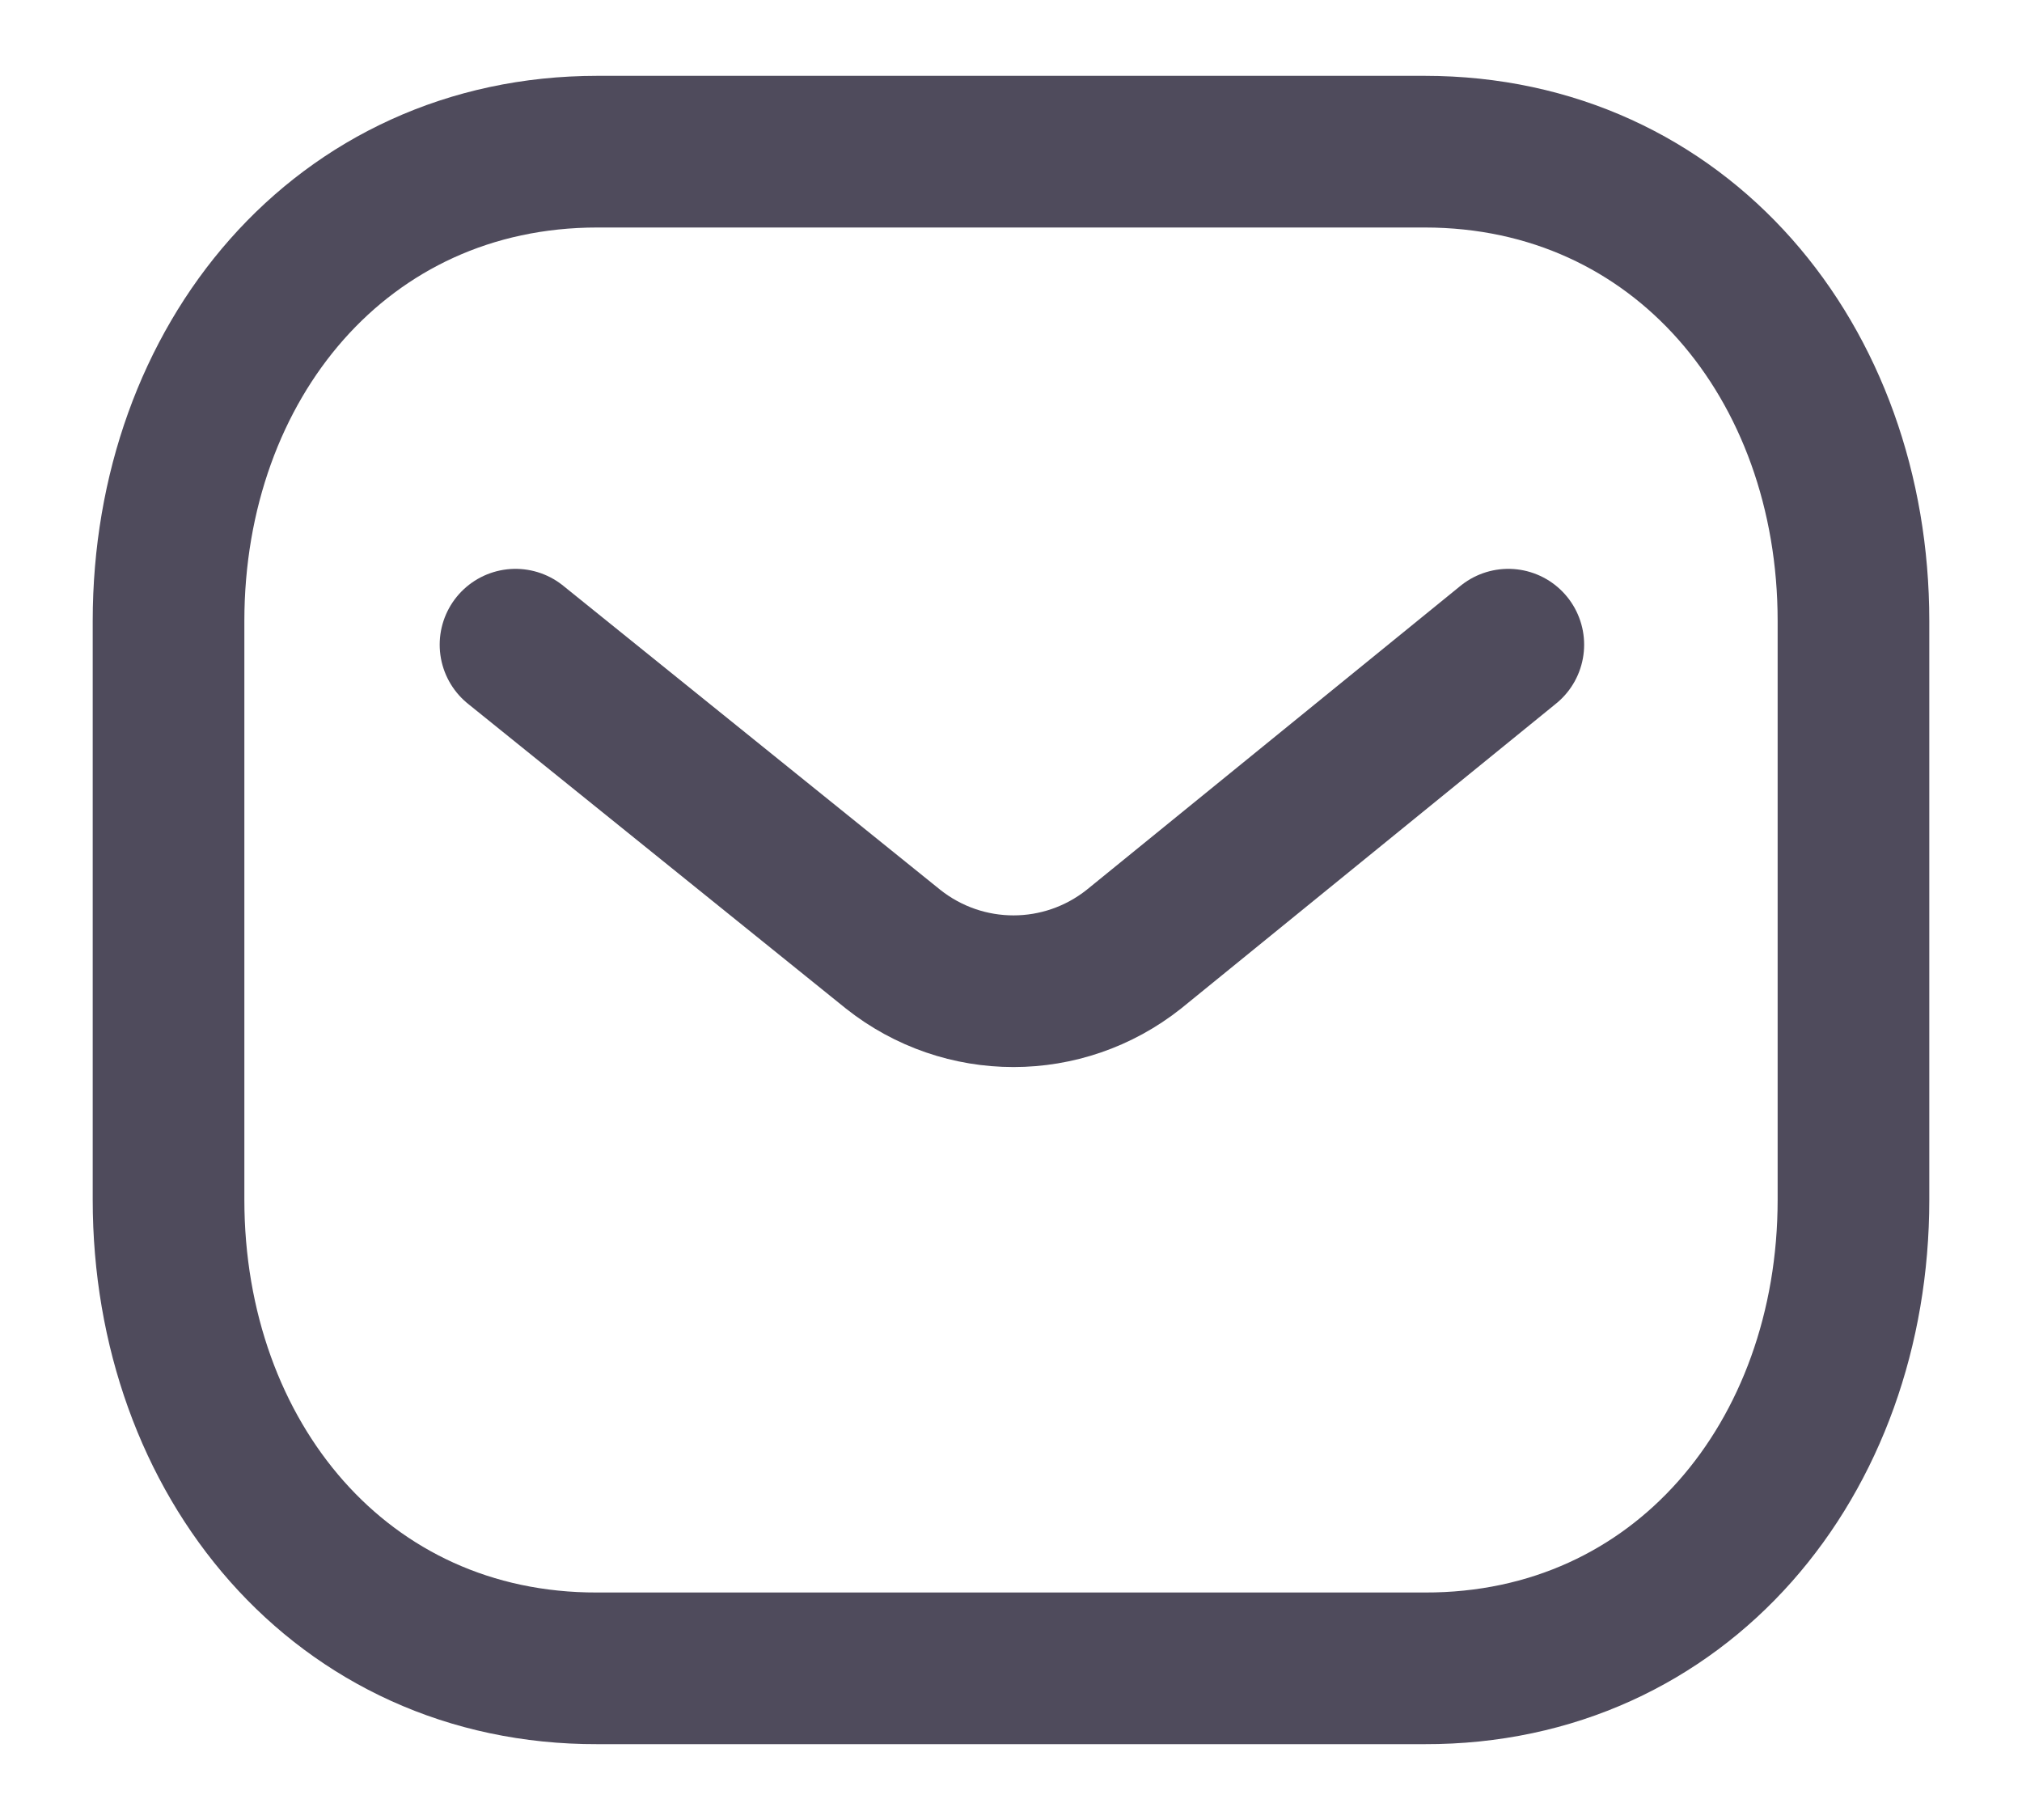
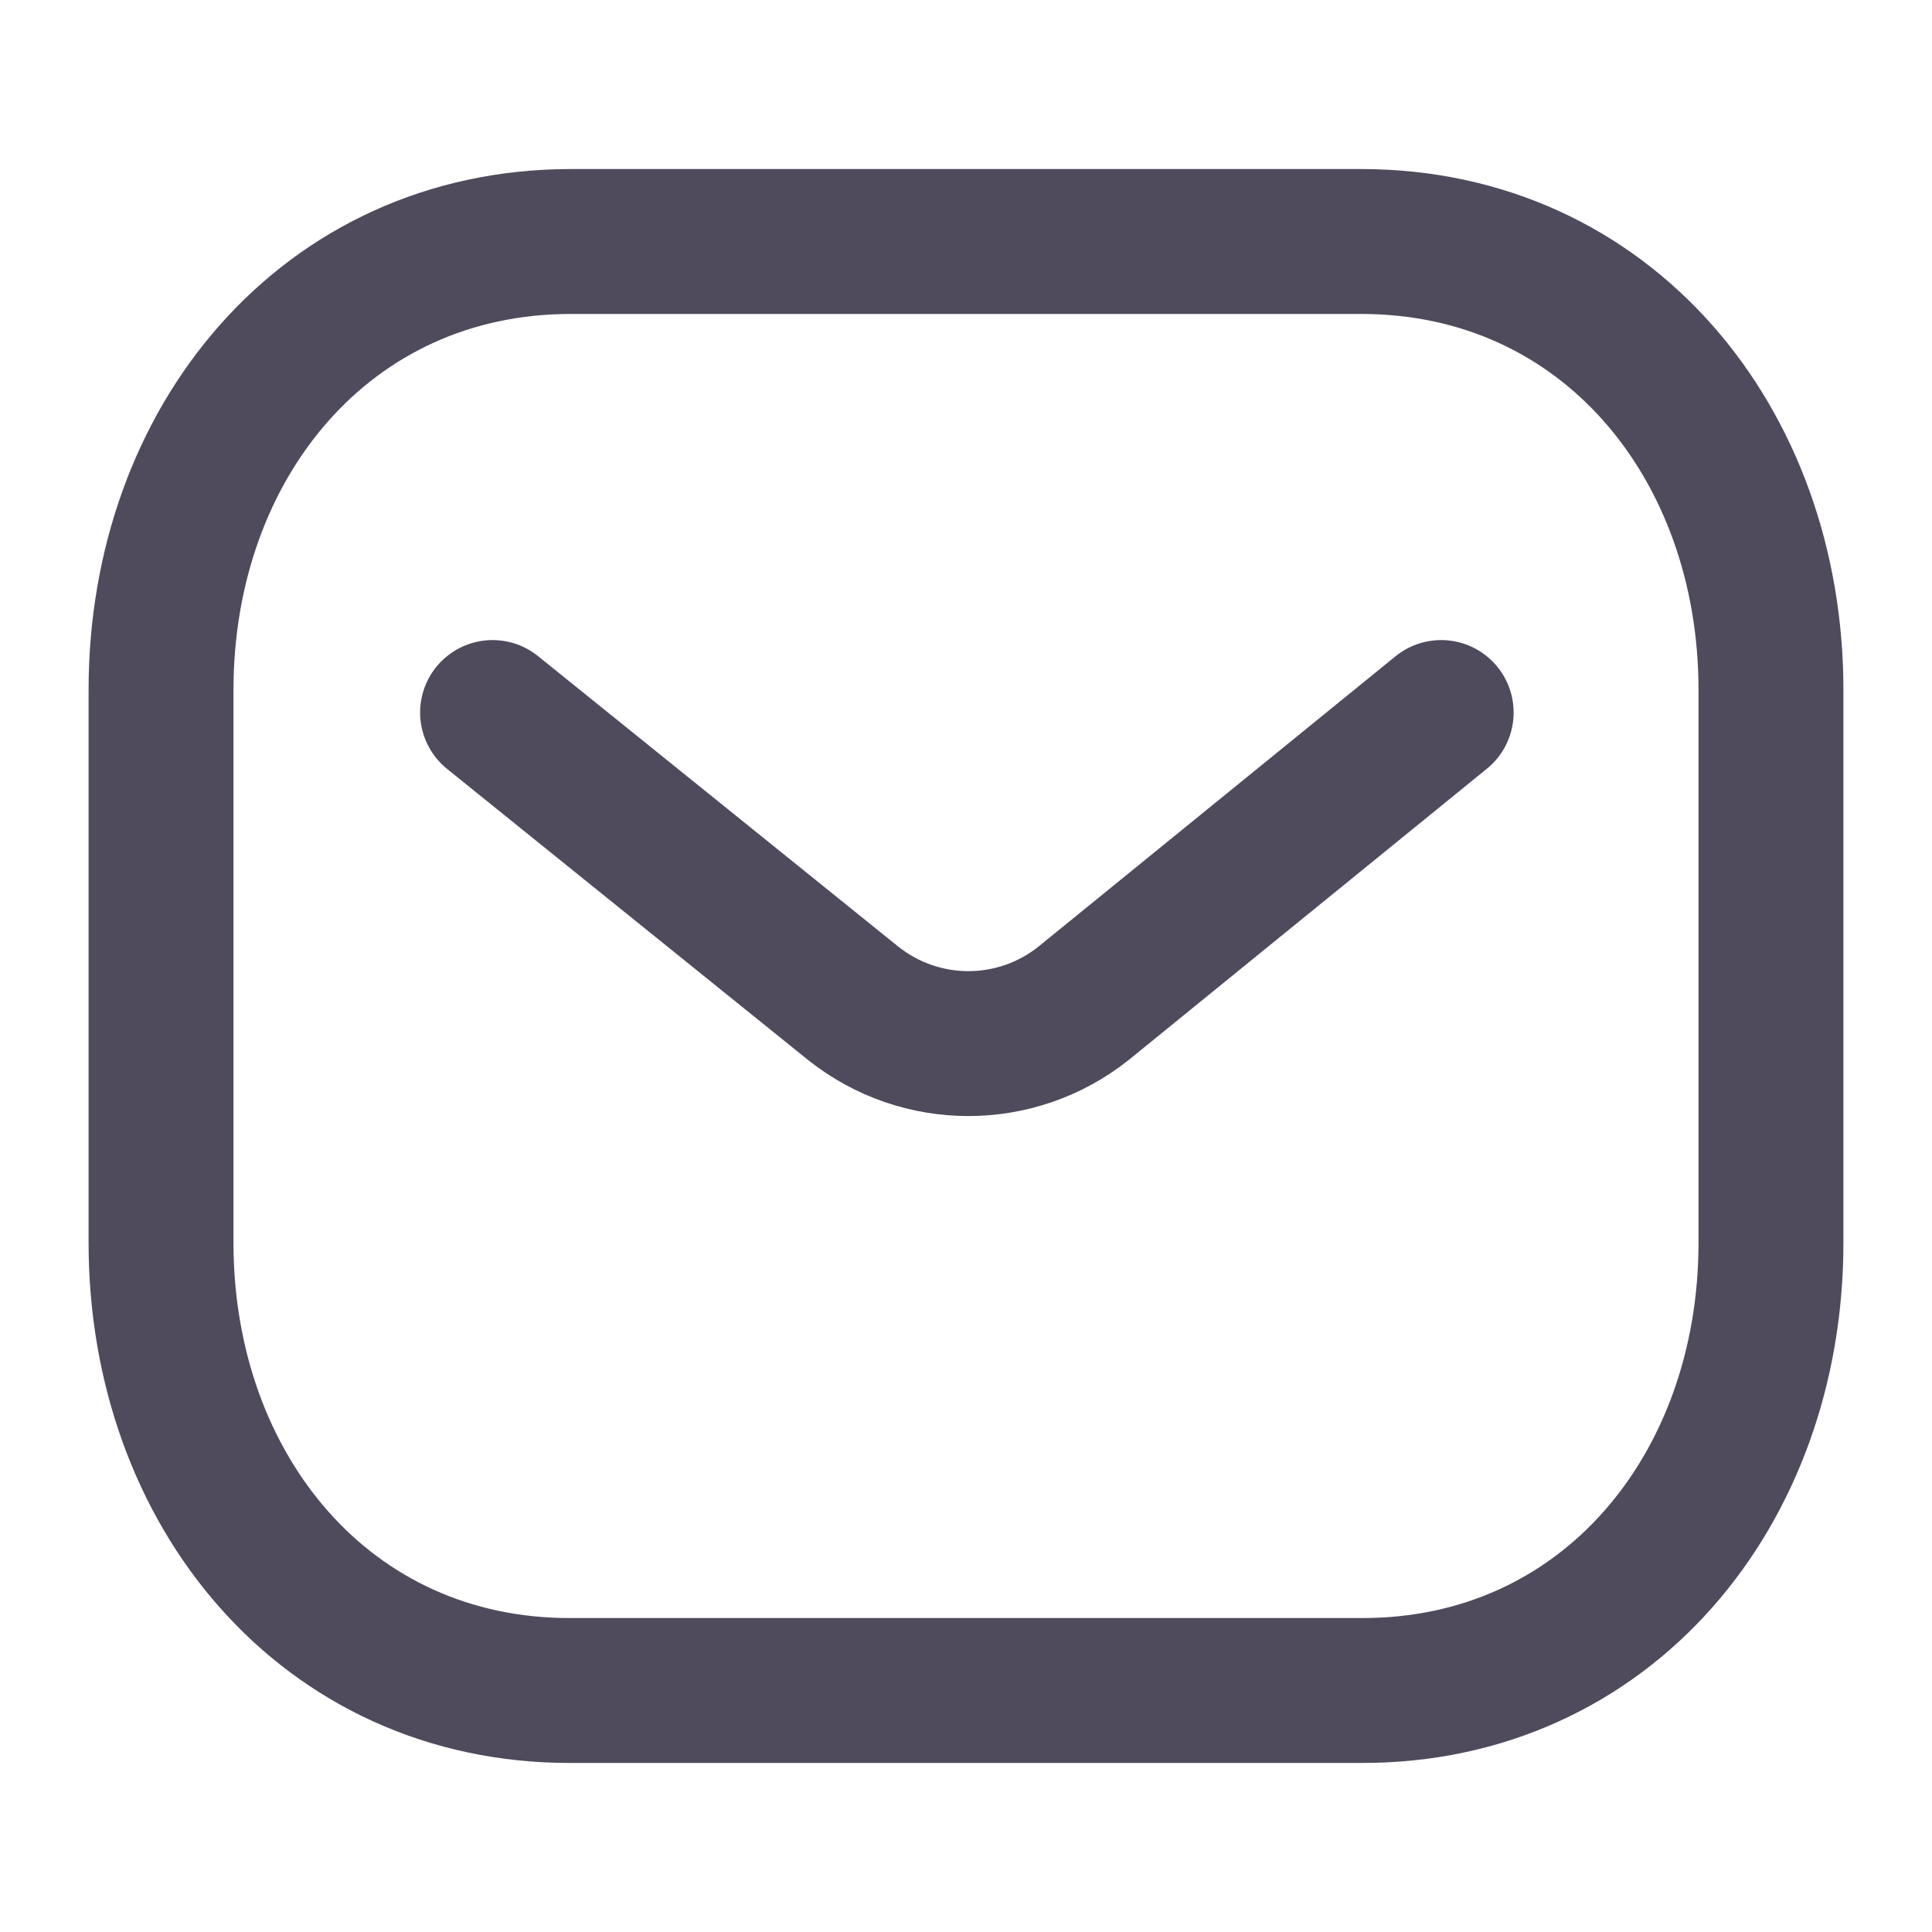
- <svg xmlns="http://www.w3.org/2000/svg" width="20" height="18" viewBox="0 0 20 18" fill="none">
-   <path d="M14.919 6.376L11.216 9.387C10.517 9.942 9.532 9.942 8.833 9.387L5.099 6.376" stroke="#4F4B5C" stroke-width="1.5" stroke-linecap="round" stroke-linejoin="round" />
-   <path fill-rule="evenodd" clip-rule="evenodd" d="M14.091 16.5C16.625 16.507 18.333 14.425 18.333 11.865V6.142C18.333 3.582 16.625 1.5 14.091 1.5H5.909C3.375 1.5 1.667 3.582 1.667 6.142V11.865C1.667 14.425 3.375 16.507 5.909 16.5H14.091Z" stroke="#4F4B5C" stroke-width="1.5" stroke-linecap="round" stroke-linejoin="round" />
+ <svg xmlns="http://www.w3.org/2000/svg" width="20" height="20" viewBox="0 0 20 20" fill="none">
+   <path d="M14.919 7.376L11.216 10.387C10.517 10.942 9.532 10.942 8.833 10.387L5.099 7.376" stroke="#4F4B5C" stroke-width="1.5" stroke-linecap="round" stroke-linejoin="round" />
+   <path fill-rule="evenodd" clip-rule="evenodd" d="M14.091 17.5C16.625 17.507 18.333 15.425 18.333 12.865V7.142C18.333 4.582 16.625 2.5 14.091 2.5H5.909C3.375 2.5 1.667 4.582 1.667 7.142V12.865C1.667 15.425 3.375 17.507 5.909 17.5H14.091Z" stroke="#4F4B5C" stroke-width="1.5" stroke-linecap="round" stroke-linejoin="round" />
</svg>
